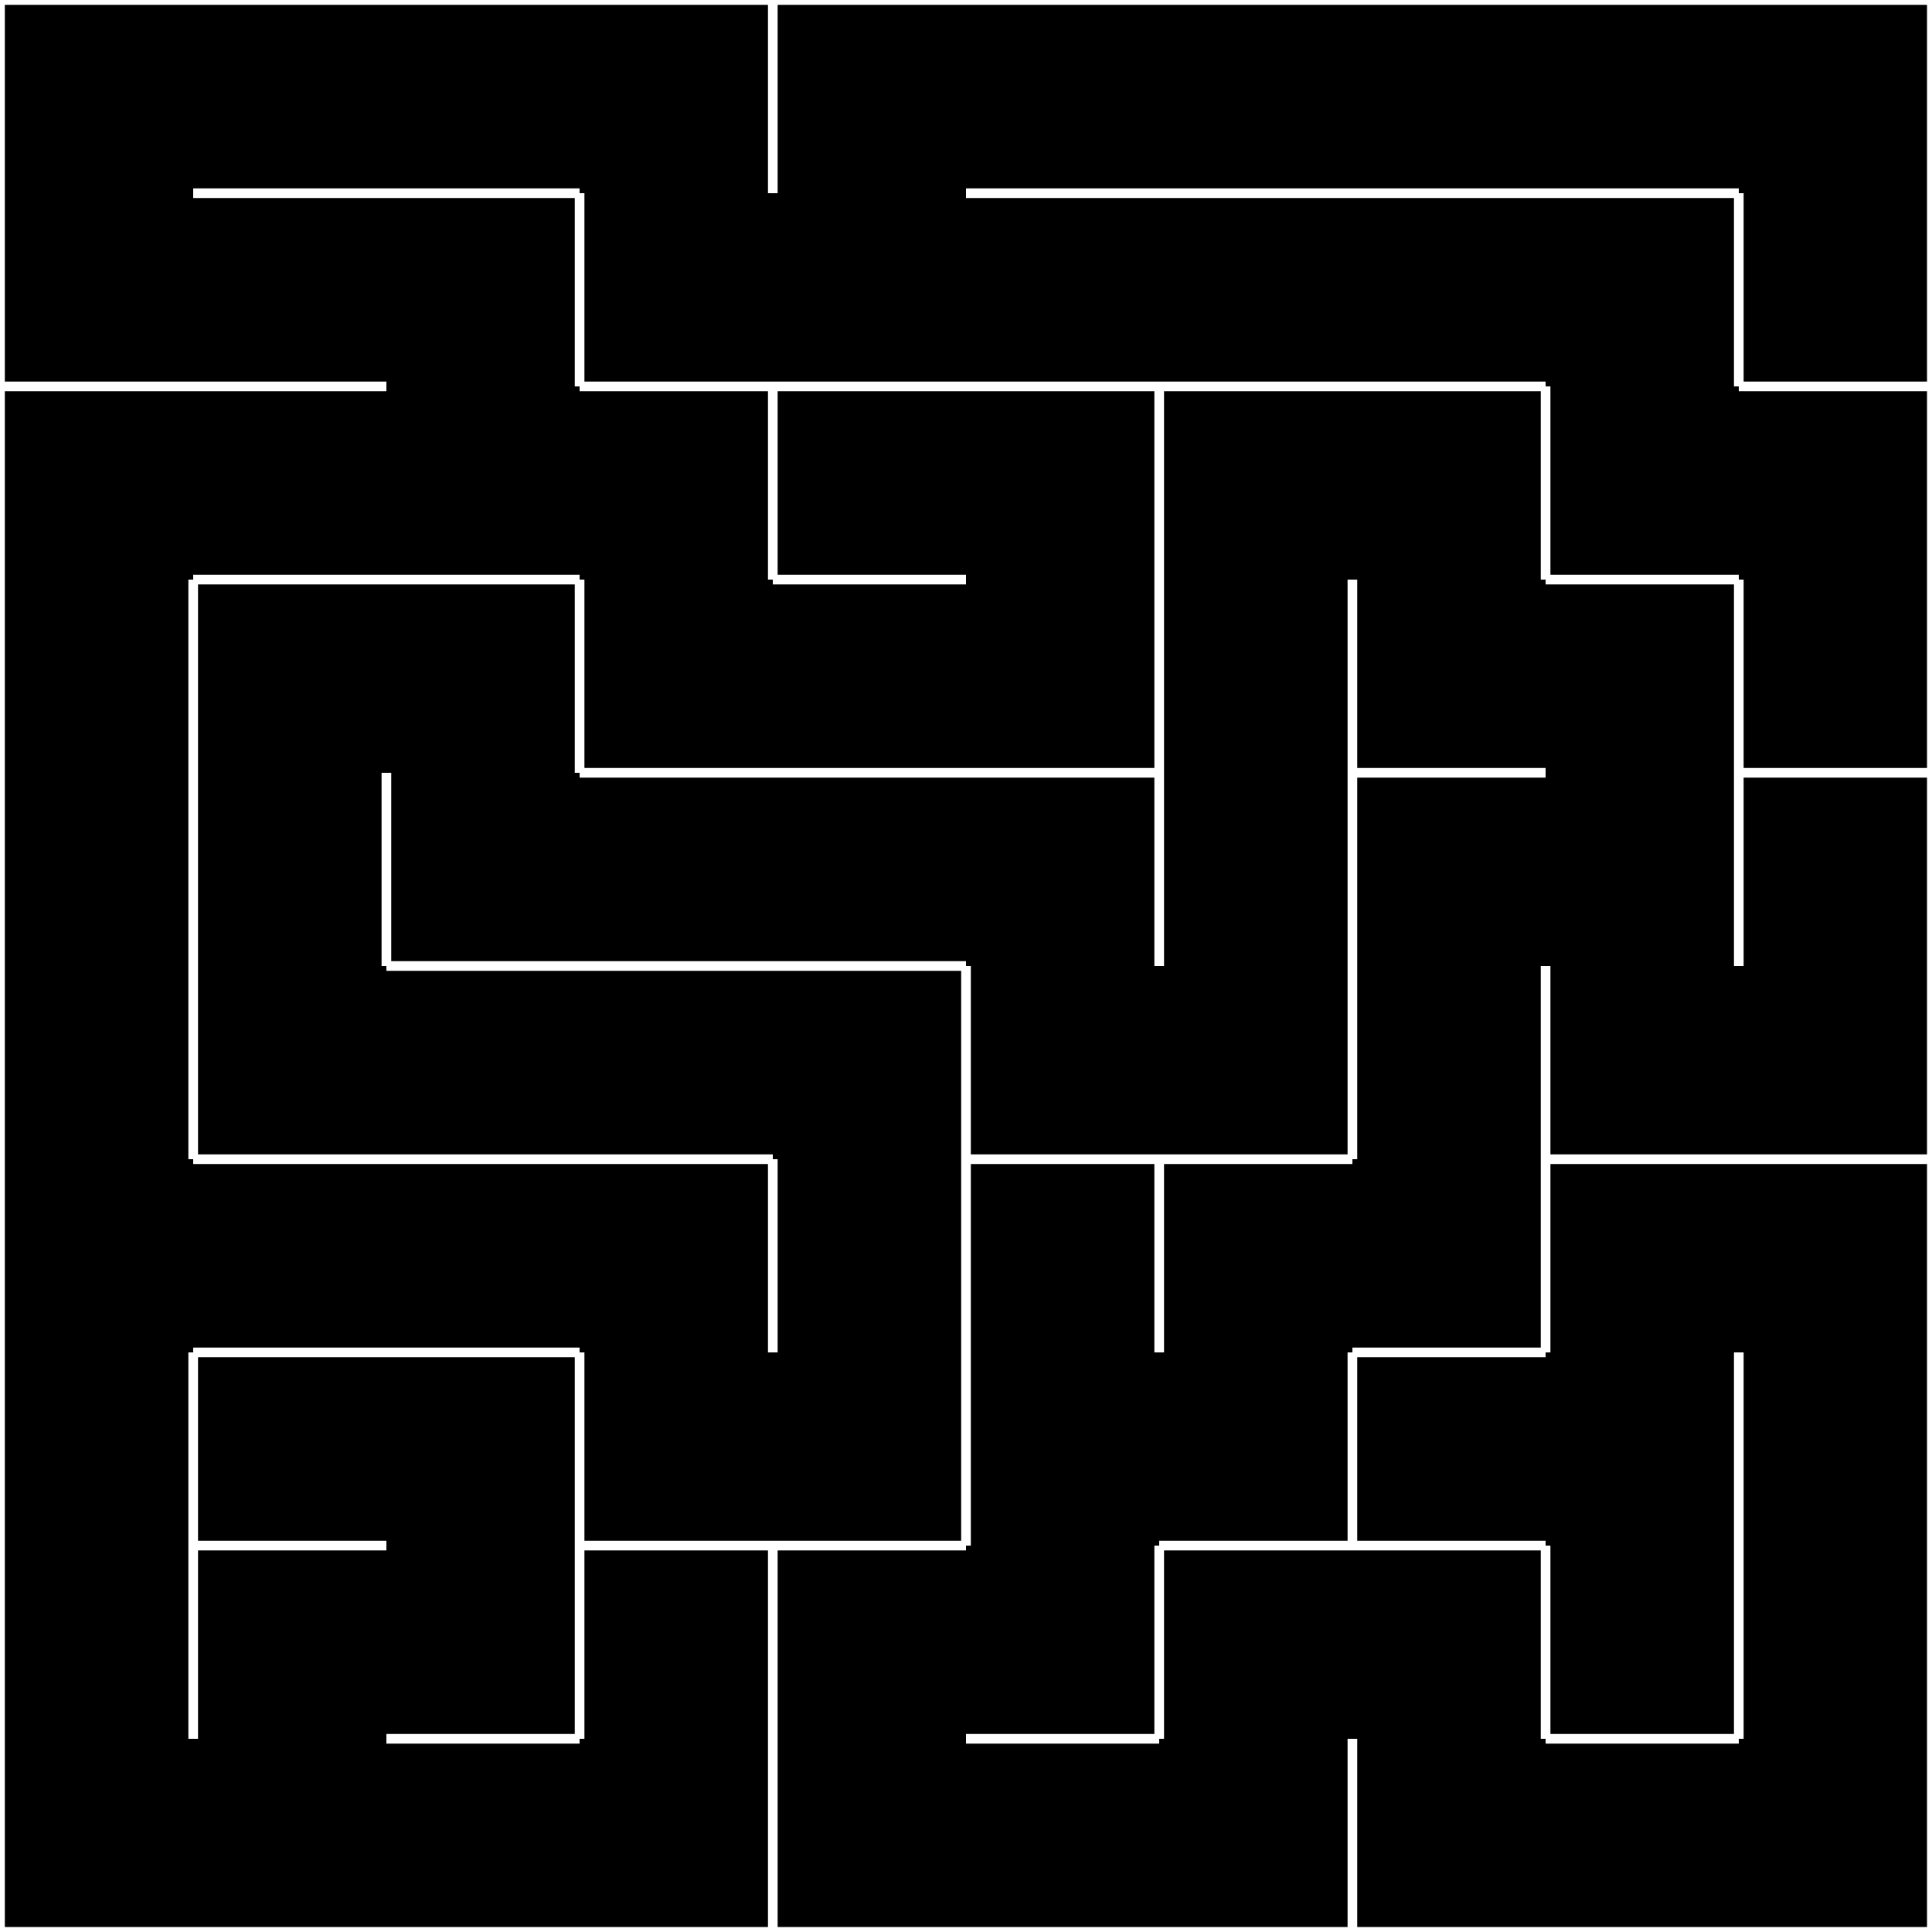
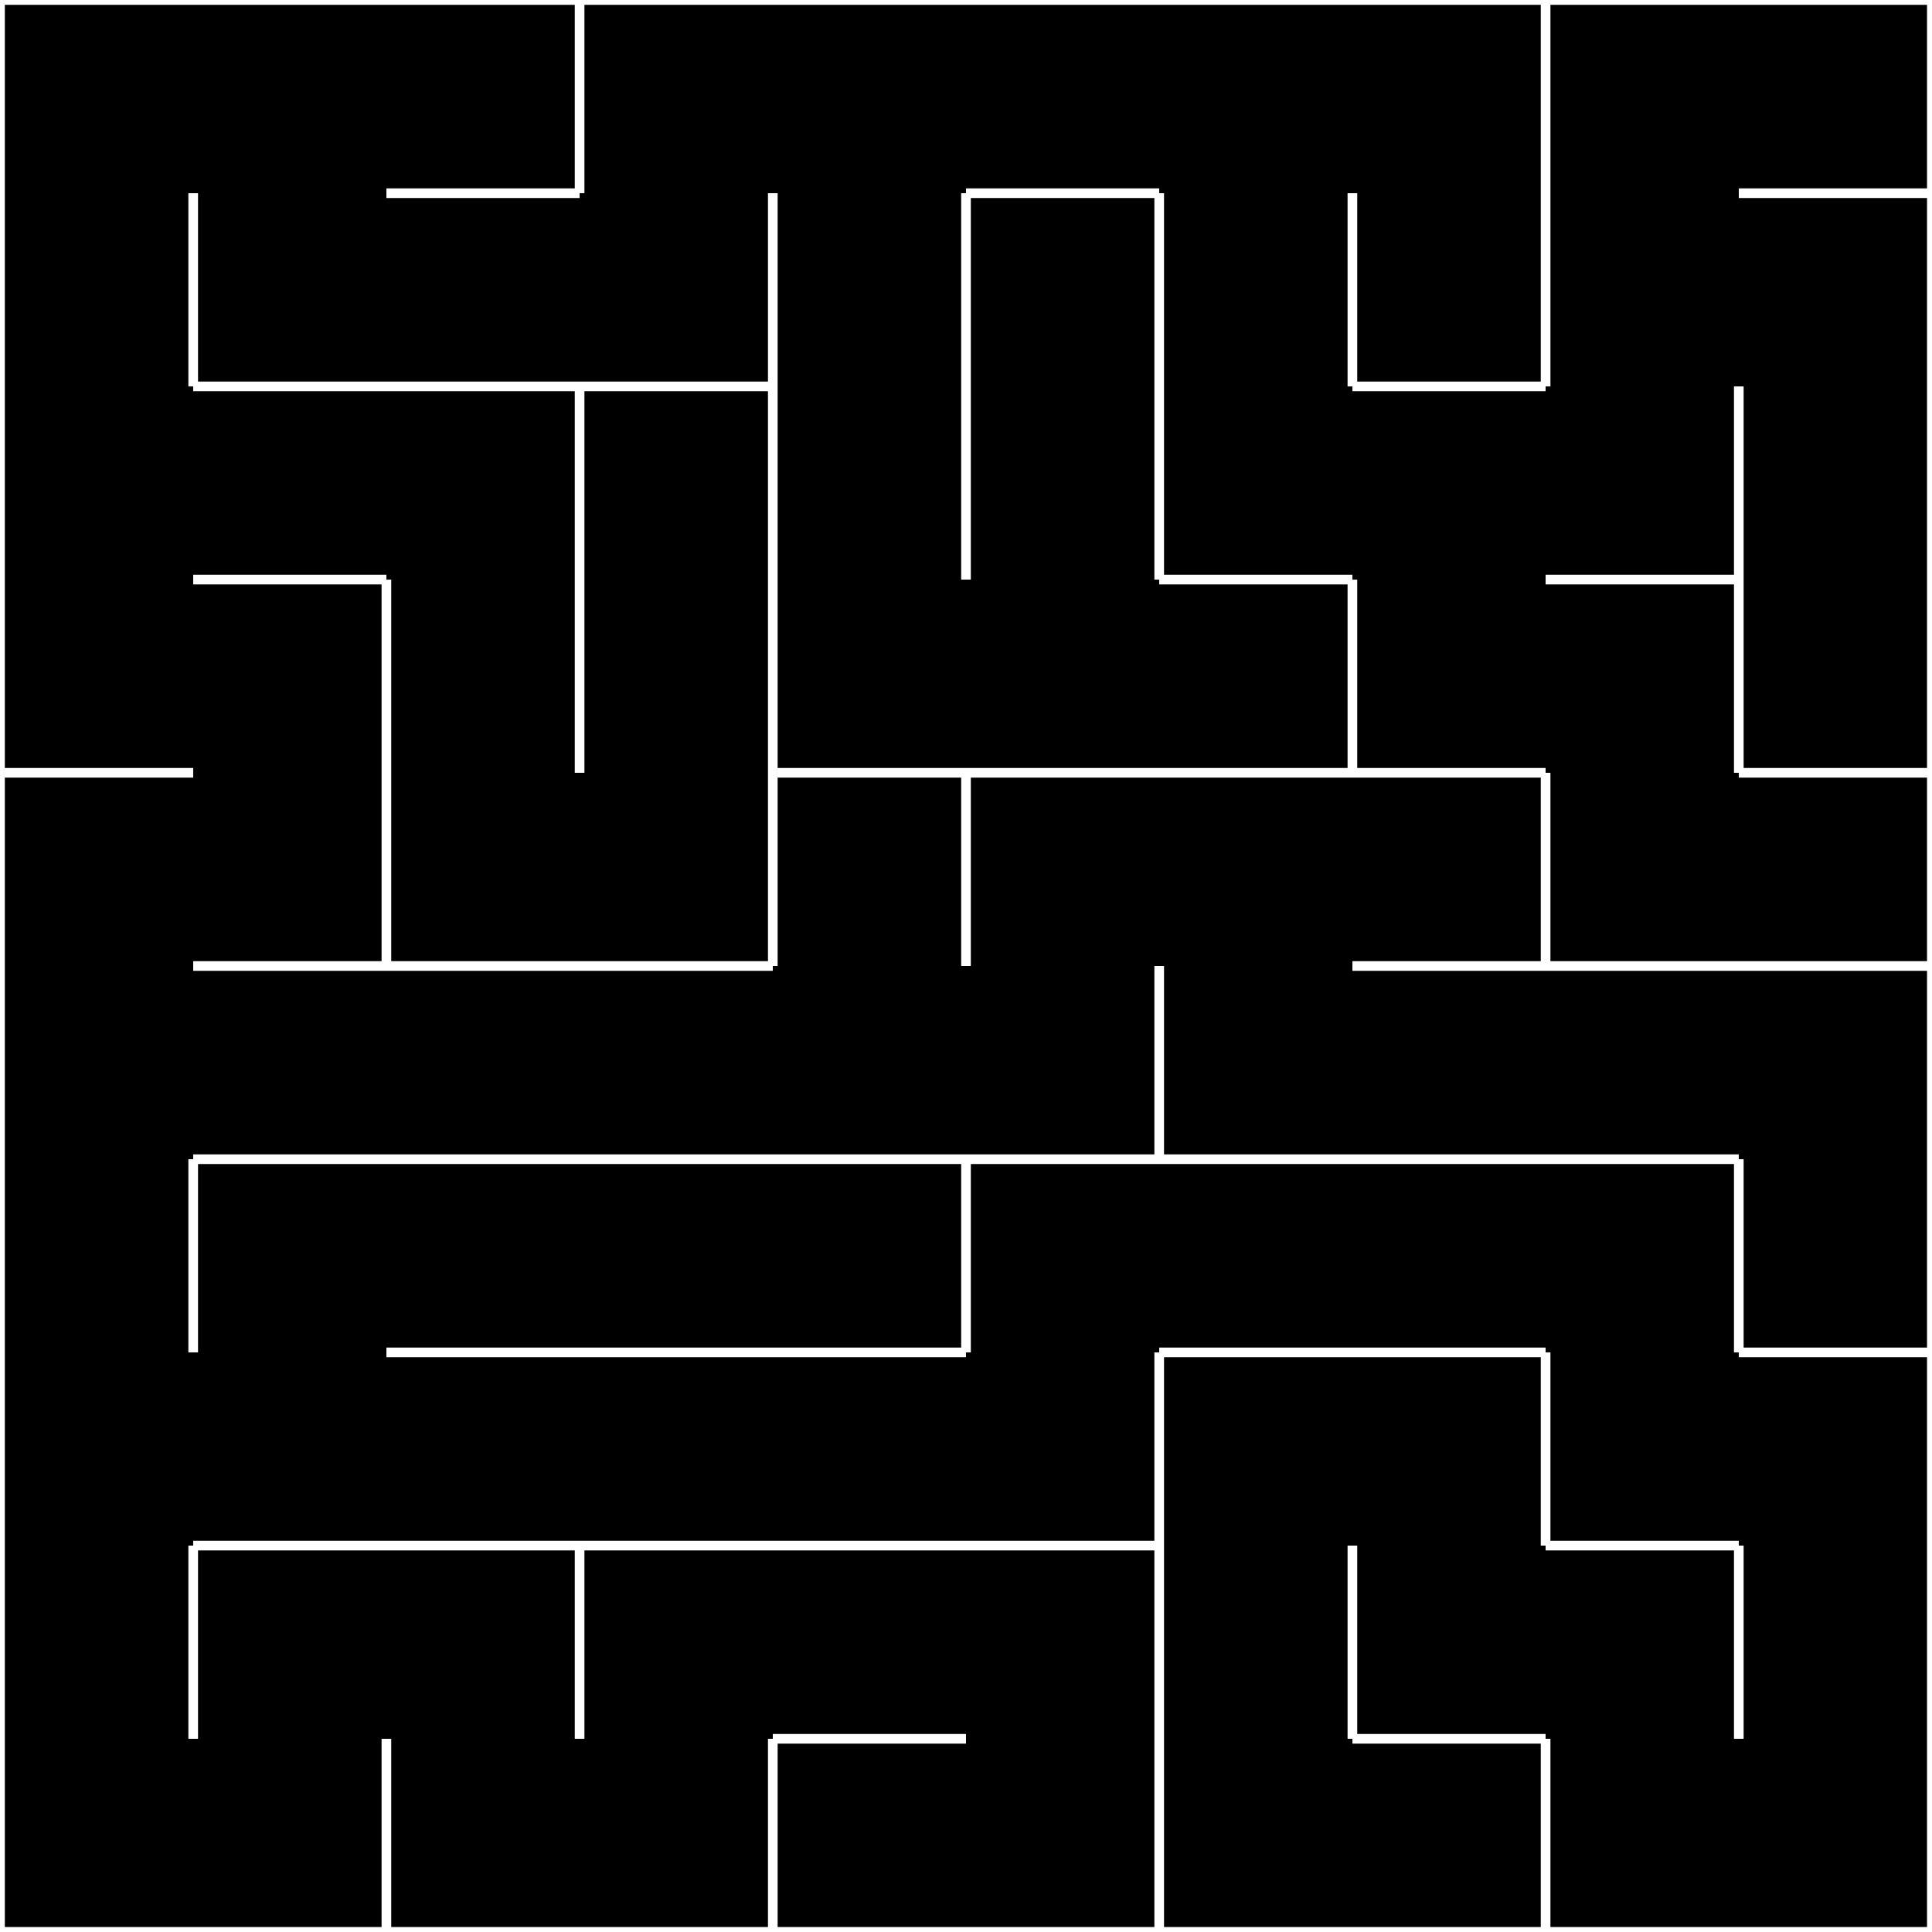
<svg xmlns="http://www.w3.org/2000/svg" viewBox="0 0 1 1" width="500" height="500">
  <rect width="1" height="1" style="fill: black" />
  <line stroke="white" stroke-width="0.005" x1="0" y1="0" x2="1" y2="0" />
  <line stroke="white" stroke-width="0.005" x1="1" y1="0" x2="1" y2="1" />
  <line stroke="white" stroke-width="0.005" x1="1" y1="1" x2="0" y2="1" />
  <line stroke="white" stroke-width="0.005" x1="0" y1="1" x2="0" y2="0" />
-   <line stroke="white" stroke-width="0.005" x1="0.1" y1="0.2" x2="0" y2="0.2" />
-   <line stroke="white" stroke-width="0.005" x1="0.1" y1="0.3" x2="0.1" y2="0.4" />
-   <line stroke="white" stroke-width="0.005" x1="0.1" y1="0.4" x2="0.1" y2="0.5" />
-   <line stroke="white" stroke-width="0.005" x1="0.1" y1="0.5" x2="0.1" y2="0.6" />
-   <line stroke="white" stroke-width="0.005" x1="0.1" y1="0.7" x2="0.1" y2="0.8" />
+   <line stroke="white" stroke-width="0.005" x1="0.1" y1="0.1" x2="0.1" y2="0.2" />
+   <line stroke="white" stroke-width="0.005" x1="0.1" y1="0.4" x2="0" y2="0.4" />
+   <line stroke="white" stroke-width="0.005" x1="0.1" y1="0.6" x2="0.1" y2="0.7" />
  <line stroke="white" stroke-width="0.005" x1="0.1" y1="0.8" x2="0.1" y2="0.9" />
  <line stroke="white" stroke-width="0.005" x1="0.1" y1="1" x2="0" y2="1" />
-   <line stroke="white" stroke-width="0.005" x1="0.2" y1="0.1" x2="0.1" y2="0.1" />
  <line stroke="white" stroke-width="0.005" x1="0.2" y1="0.2" x2="0.1" y2="0.2" />
  <line stroke="white" stroke-width="0.005" x1="0.2" y1="0.3" x2="0.1" y2="0.3" />
+   <line stroke="white" stroke-width="0.005" x1="0.2" y1="0.3" x2="0.2" y2="0.4" />
  <line stroke="white" stroke-width="0.005" x1="0.2" y1="0.4" x2="0.2" y2="0.5" />
+   <line stroke="white" stroke-width="0.005" x1="0.2" y1="0.5" x2="0.1" y2="0.5" />
  <line stroke="white" stroke-width="0.005" x1="0.2" y1="0.6" x2="0.1" y2="0.6" />
-   <line stroke="white" stroke-width="0.005" x1="0.2" y1="0.7" x2="0.1" y2="0.7" />
  <line stroke="white" stroke-width="0.005" x1="0.2" y1="0.8" x2="0.1" y2="0.8" />
+   <line stroke="white" stroke-width="0.005" x1="0.2" y1="0.9" x2="0.2" y2="1" />
  <line stroke="white" stroke-width="0.005" x1="0.2" y1="1" x2="0.1" y2="1" />
+   <line stroke="white" stroke-width="0.005" x1="0.3" y1="0" x2="0.3" y2="0.1" />
  <line stroke="white" stroke-width="0.005" x1="0.3" y1="0.1" x2="0.2" y2="0.1" />
-   <line stroke="white" stroke-width="0.005" x1="0.3" y1="0.1" x2="0.3" y2="0.2" />
-   <line stroke="white" stroke-width="0.005" x1="0.3" y1="0.3" x2="0.2" y2="0.3" />
+   <line stroke="white" stroke-width="0.005" x1="0.3" y1="0.2" x2="0.2" y2="0.2" />
+   <line stroke="white" stroke-width="0.005" x1="0.3" y1="0.2" x2="0.3" y2="0.3" />
  <line stroke="white" stroke-width="0.005" x1="0.3" y1="0.3" x2="0.3" y2="0.4" />
  <line stroke="white" stroke-width="0.005" x1="0.3" y1="0.5" x2="0.2" y2="0.5" />
  <line stroke="white" stroke-width="0.005" x1="0.3" y1="0.6" x2="0.2" y2="0.6" />
  <line stroke="white" stroke-width="0.005" x1="0.3" y1="0.7" x2="0.2" y2="0.7" />
-   <line stroke="white" stroke-width="0.005" x1="0.3" y1="0.7" x2="0.3" y2="0.8" />
+   <line stroke="white" stroke-width="0.005" x1="0.3" y1="0.8" x2="0.2" y2="0.8" />
  <line stroke="white" stroke-width="0.005" x1="0.3" y1="0.8" x2="0.3" y2="0.9" />
-   <line stroke="white" stroke-width="0.005" x1="0.3" y1="0.9" x2="0.2" y2="0.9" />
  <line stroke="white" stroke-width="0.005" x1="0.3" y1="1" x2="0.2" y2="1" />
-   <line stroke="white" stroke-width="0.005" x1="0.4" y1="0" x2="0.4" y2="0.1" />
+   <line stroke="white" stroke-width="0.005" x1="0.4" y1="0.1" x2="0.4" y2="0.2" />
  <line stroke="white" stroke-width="0.005" x1="0.4" y1="0.2" x2="0.3" y2="0.2" />
  <line stroke="white" stroke-width="0.005" x1="0.4" y1="0.2" x2="0.4" y2="0.3" />
-   <line stroke="white" stroke-width="0.005" x1="0.4" y1="0.4" x2="0.3" y2="0.4" />
+   <line stroke="white" stroke-width="0.005" x1="0.4" y1="0.3" x2="0.4" y2="0.4" />
+   <line stroke="white" stroke-width="0.005" x1="0.4" y1="0.4" x2="0.4" y2="0.5" />
  <line stroke="white" stroke-width="0.005" x1="0.4" y1="0.5" x2="0.3" y2="0.5" />
  <line stroke="white" stroke-width="0.005" x1="0.4" y1="0.6" x2="0.3" y2="0.6" />
-   <line stroke="white" stroke-width="0.005" x1="0.4" y1="0.6" x2="0.4" y2="0.7" />
+   <line stroke="white" stroke-width="0.005" x1="0.4" y1="0.7" x2="0.3" y2="0.7" />
  <line stroke="white" stroke-width="0.005" x1="0.4" y1="0.8" x2="0.3" y2="0.8" />
-   <line stroke="white" stroke-width="0.005" x1="0.4" y1="0.8" x2="0.4" y2="0.9" />
  <line stroke="white" stroke-width="0.005" x1="0.4" y1="0.9" x2="0.4" y2="1" />
  <line stroke="white" stroke-width="0.005" x1="0.4" y1="1" x2="0.3" y2="1" />
-   <line stroke="white" stroke-width="0.005" x1="0.5" y1="0.2" x2="0.4" y2="0.2" />
-   <line stroke="white" stroke-width="0.005" x1="0.5" y1="0.3" x2="0.4" y2="0.3" />
+   <line stroke="white" stroke-width="0.005" x1="0.5" y1="0.1" x2="0.5" y2="0.2" />
+   <line stroke="white" stroke-width="0.005" x1="0.5" y1="0.2" x2="0.5" y2="0.3" />
  <line stroke="white" stroke-width="0.005" x1="0.5" y1="0.4" x2="0.4" y2="0.4" />
-   <line stroke="white" stroke-width="0.005" x1="0.5" y1="0.5" x2="0.4" y2="0.5" />
-   <line stroke="white" stroke-width="0.005" x1="0.5" y1="0.5" x2="0.5" y2="0.6" />
+   <line stroke="white" stroke-width="0.005" x1="0.5" y1="0.4" x2="0.5" y2="0.5" />
+   <line stroke="white" stroke-width="0.005" x1="0.5" y1="0.6" x2="0.4" y2="0.6" />
  <line stroke="white" stroke-width="0.005" x1="0.5" y1="0.6" x2="0.5" y2="0.7" />
-   <line stroke="white" stroke-width="0.005" x1="0.5" y1="0.7" x2="0.5" y2="0.8" />
+   <line stroke="white" stroke-width="0.005" x1="0.5" y1="0.7" x2="0.4" y2="0.7" />
  <line stroke="white" stroke-width="0.005" x1="0.5" y1="0.8" x2="0.4" y2="0.8" />
+   <line stroke="white" stroke-width="0.005" x1="0.5" y1="0.9" x2="0.4" y2="0.9" />
  <line stroke="white" stroke-width="0.005" x1="0.5" y1="1" x2="0.4" y2="1" />
  <line stroke="white" stroke-width="0.005" x1="0.6" y1="0.1" x2="0.5" y2="0.1" />
-   <line stroke="white" stroke-width="0.005" x1="0.6" y1="0.2" x2="0.5" y2="0.2" />
+   <line stroke="white" stroke-width="0.005" x1="0.6" y1="0.1" x2="0.6" y2="0.2" />
  <line stroke="white" stroke-width="0.005" x1="0.6" y1="0.2" x2="0.6" y2="0.3" />
-   <line stroke="white" stroke-width="0.005" x1="0.6" y1="0.3" x2="0.6" y2="0.4" />
  <line stroke="white" stroke-width="0.005" x1="0.6" y1="0.4" x2="0.5" y2="0.4" />
-   <line stroke="white" stroke-width="0.005" x1="0.6" y1="0.4" x2="0.6" y2="0.5" />
+   <line stroke="white" stroke-width="0.005" x1="0.6" y1="0.5" x2="0.6" y2="0.6" />
  <line stroke="white" stroke-width="0.005" x1="0.6" y1="0.6" x2="0.5" y2="0.6" />
-   <line stroke="white" stroke-width="0.005" x1="0.6" y1="0.6" x2="0.6" y2="0.7" />
+   <line stroke="white" stroke-width="0.005" x1="0.6" y1="0.7" x2="0.6" y2="0.8" />
+   <line stroke="white" stroke-width="0.005" x1="0.6" y1="0.8" x2="0.5" y2="0.8" />
  <line stroke="white" stroke-width="0.005" x1="0.6" y1="0.8" x2="0.6" y2="0.9" />
-   <line stroke="white" stroke-width="0.005" x1="0.6" y1="0.9" x2="0.5" y2="0.9" />
+   <line stroke="white" stroke-width="0.005" x1="0.6" y1="0.9" x2="0.6" y2="1" />
  <line stroke="white" stroke-width="0.005" x1="0.6" y1="1" x2="0.5" y2="1" />
-   <line stroke="white" stroke-width="0.005" x1="0.7" y1="0.1" x2="0.6" y2="0.1" />
-   <line stroke="white" stroke-width="0.005" x1="0.7" y1="0.2" x2="0.6" y2="0.2" />
+   <line stroke="white" stroke-width="0.005" x1="0.7" y1="0.1" x2="0.7" y2="0.2" />
+   <line stroke="white" stroke-width="0.005" x1="0.7" y1="0.3" x2="0.6" y2="0.3" />
  <line stroke="white" stroke-width="0.005" x1="0.7" y1="0.3" x2="0.7" y2="0.4" />
-   <line stroke="white" stroke-width="0.005" x1="0.7" y1="0.4" x2="0.7" y2="0.5" />
-   <line stroke="white" stroke-width="0.005" x1="0.7" y1="0.5" x2="0.7" y2="0.6" />
+   <line stroke="white" stroke-width="0.005" x1="0.7" y1="0.4" x2="0.6" y2="0.4" />
  <line stroke="white" stroke-width="0.005" x1="0.7" y1="0.6" x2="0.6" y2="0.6" />
-   <line stroke="white" stroke-width="0.005" x1="0.7" y1="0.7" x2="0.7" y2="0.8" />
-   <line stroke="white" stroke-width="0.005" x1="0.7" y1="0.8" x2="0.6" y2="0.8" />
-   <line stroke="white" stroke-width="0.005" x1="0.7" y1="0.9" x2="0.7" y2="1" />
+   <line stroke="white" stroke-width="0.005" x1="0.7" y1="0.7" x2="0.6" y2="0.7" />
+   <line stroke="white" stroke-width="0.005" x1="0.7" y1="0.8" x2="0.7" y2="0.9" />
  <line stroke="white" stroke-width="0.005" x1="0.7" y1="1" x2="0.6" y2="1" />
-   <line stroke="white" stroke-width="0.005" x1="0.8" y1="0.1" x2="0.7" y2="0.1" />
+   <line stroke="white" stroke-width="0.005" x1="0.8" y1="0" x2="0.8" y2="0.1" />
+   <line stroke="white" stroke-width="0.005" x1="0.8" y1="0.1" x2="0.8" y2="0.2" />
  <line stroke="white" stroke-width="0.005" x1="0.8" y1="0.2" x2="0.7" y2="0.2" />
-   <line stroke="white" stroke-width="0.005" x1="0.8" y1="0.2" x2="0.8" y2="0.3" />
  <line stroke="white" stroke-width="0.005" x1="0.8" y1="0.4" x2="0.7" y2="0.4" />
-   <line stroke="white" stroke-width="0.005" x1="0.8" y1="0.5" x2="0.8" y2="0.6" />
-   <line stroke="white" stroke-width="0.005" x1="0.8" y1="0.6" x2="0.8" y2="0.7" />
+   <line stroke="white" stroke-width="0.005" x1="0.8" y1="0.4" x2="0.8" y2="0.5" />
+   <line stroke="white" stroke-width="0.005" x1="0.8" y1="0.5" x2="0.7" y2="0.5" />
+   <line stroke="white" stroke-width="0.005" x1="0.8" y1="0.6" x2="0.7" y2="0.6" />
  <line stroke="white" stroke-width="0.005" x1="0.8" y1="0.7" x2="0.7" y2="0.7" />
-   <line stroke="white" stroke-width="0.005" x1="0.8" y1="0.8" x2="0.7" y2="0.8" />
-   <line stroke="white" stroke-width="0.005" x1="0.8" y1="0.8" x2="0.8" y2="0.9" />
+   <line stroke="white" stroke-width="0.005" x1="0.8" y1="0.7" x2="0.8" y2="0.8" />
+   <line stroke="white" stroke-width="0.005" x1="0.8" y1="0.9" x2="0.7" y2="0.9" />
+   <line stroke="white" stroke-width="0.005" x1="0.8" y1="0.9" x2="0.8" y2="1" />
  <line stroke="white" stroke-width="0.005" x1="0.8" y1="1" x2="0.7" y2="1" />
-   <line stroke="white" stroke-width="0.005" x1="0.9" y1="0.1" x2="0.8" y2="0.1" />
-   <line stroke="white" stroke-width="0.005" x1="0.9" y1="0.1" x2="0.9" y2="0.2" />
+   <line stroke="white" stroke-width="0.005" x1="0.9" y1="0.2" x2="0.9" y2="0.3" />
  <line stroke="white" stroke-width="0.005" x1="0.9" y1="0.3" x2="0.8" y2="0.3" />
  <line stroke="white" stroke-width="0.005" x1="0.9" y1="0.3" x2="0.9" y2="0.4" />
-   <line stroke="white" stroke-width="0.005" x1="0.9" y1="0.4" x2="0.9" y2="0.5" />
+   <line stroke="white" stroke-width="0.005" x1="0.9" y1="0.5" x2="0.8" y2="0.5" />
  <line stroke="white" stroke-width="0.005" x1="0.9" y1="0.6" x2="0.8" y2="0.6" />
-   <line stroke="white" stroke-width="0.005" x1="0.9" y1="0.7" x2="0.9" y2="0.8" />
+   <line stroke="white" stroke-width="0.005" x1="0.9" y1="0.6" x2="0.9" y2="0.7" />
+   <line stroke="white" stroke-width="0.005" x1="0.9" y1="0.8" x2="0.8" y2="0.8" />
  <line stroke="white" stroke-width="0.005" x1="0.9" y1="0.8" x2="0.9" y2="0.9" />
-   <line stroke="white" stroke-width="0.005" x1="0.9" y1="0.9" x2="0.8" y2="0.9" />
  <line stroke="white" stroke-width="0.005" x1="0.9" y1="1" x2="0.8" y2="1" />
  <line stroke="white" stroke-width="0.005" x1="1" y1="0" x2="1" y2="0.1" />
+   <line stroke="white" stroke-width="0.005" x1="1" y1="0.1" x2="0.9" y2="0.1" />
  <line stroke="white" stroke-width="0.005" x1="1" y1="0.1" x2="1" y2="0.2" />
-   <line stroke="white" stroke-width="0.005" x1="1" y1="0.2" x2="0.9" y2="0.2" />
  <line stroke="white" stroke-width="0.005" x1="1" y1="0.2" x2="1" y2="0.3" />
  <line stroke="white" stroke-width="0.005" x1="1" y1="0.3" x2="1" y2="0.4" />
  <line stroke="white" stroke-width="0.005" x1="1" y1="0.4" x2="0.9" y2="0.4" />
  <line stroke="white" stroke-width="0.005" x1="1" y1="0.4" x2="1" y2="0.5" />
+   <line stroke="white" stroke-width="0.005" x1="1" y1="0.5" x2="0.9" y2="0.5" />
  <line stroke="white" stroke-width="0.005" x1="1" y1="0.5" x2="1" y2="0.6" />
-   <line stroke="white" stroke-width="0.005" x1="1" y1="0.6" x2="0.9" y2="0.6" />
  <line stroke="white" stroke-width="0.005" x1="1" y1="0.6" x2="1" y2="0.7" />
+   <line stroke="white" stroke-width="0.005" x1="1" y1="0.7" x2="0.9" y2="0.7" />
  <line stroke="white" stroke-width="0.005" x1="1" y1="0.7" x2="1" y2="0.8" />
  <line stroke="white" stroke-width="0.005" x1="1" y1="0.8" x2="1" y2="0.9" />
  <line stroke="white" stroke-width="0.005" x1="1" y1="0.9" x2="1" y2="1" />
  <line stroke="white" stroke-width="0.005" x1="1" y1="1" x2="0.9" y2="1" />
</svg>
